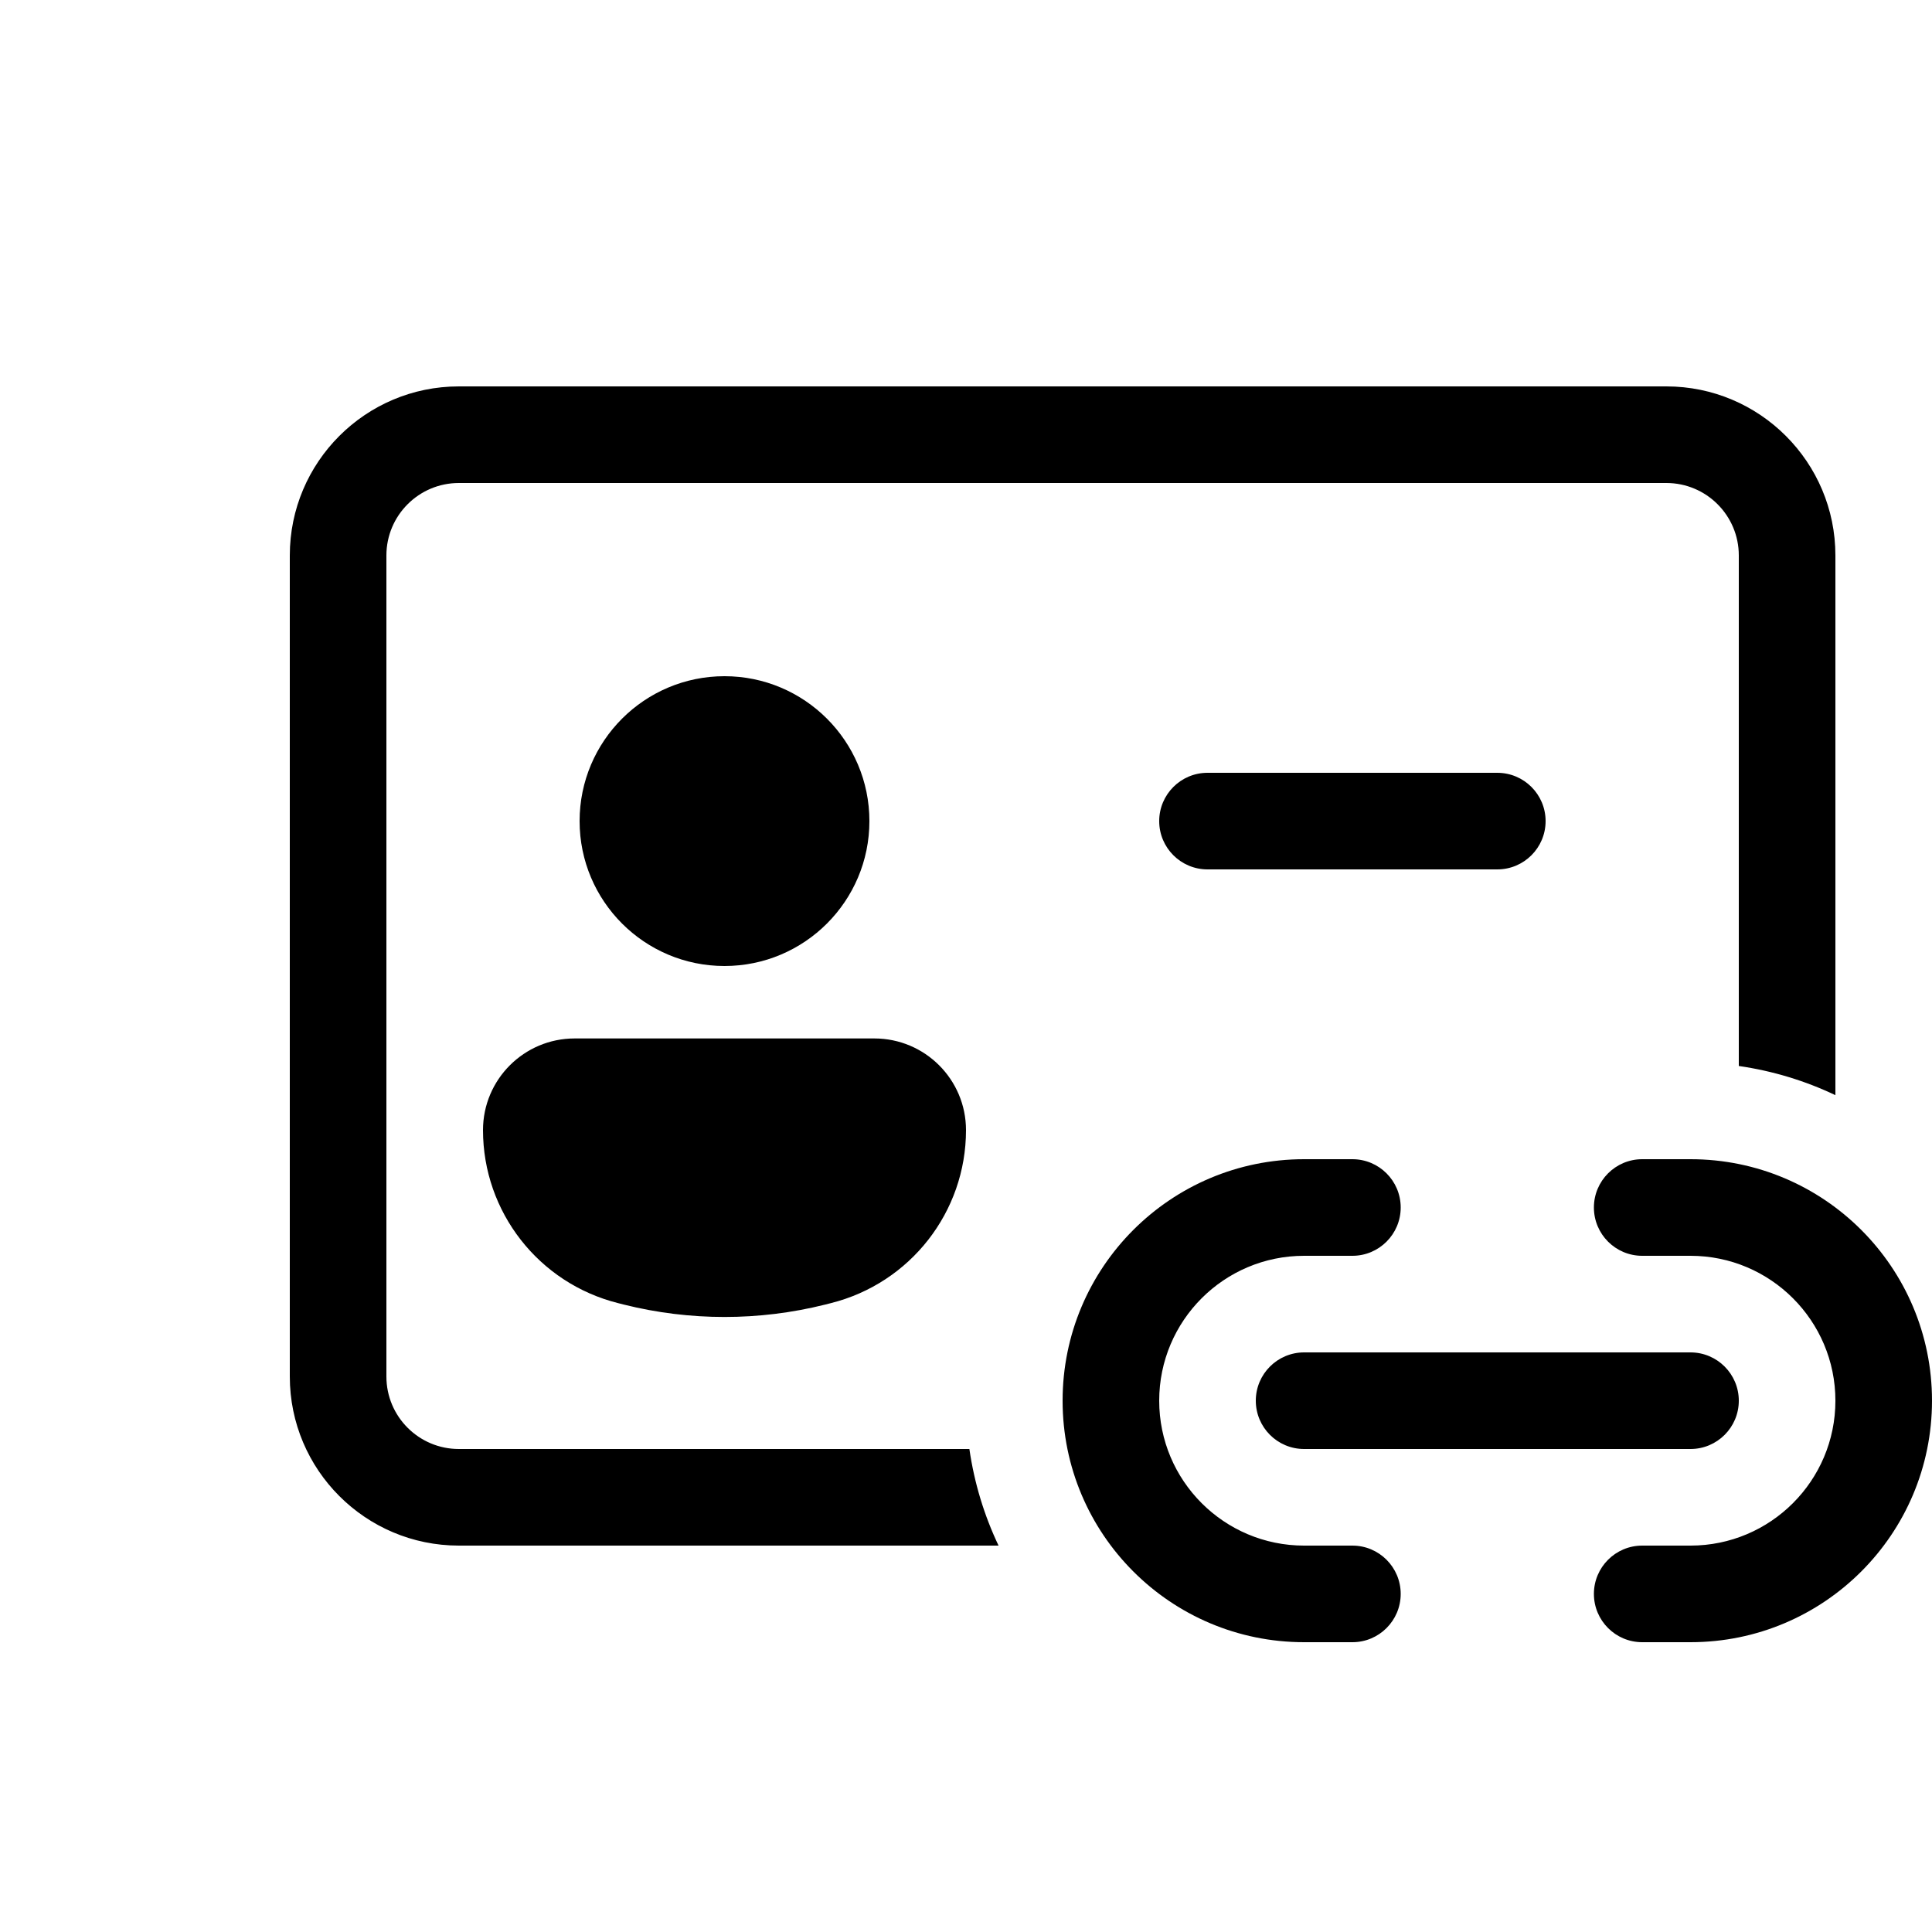
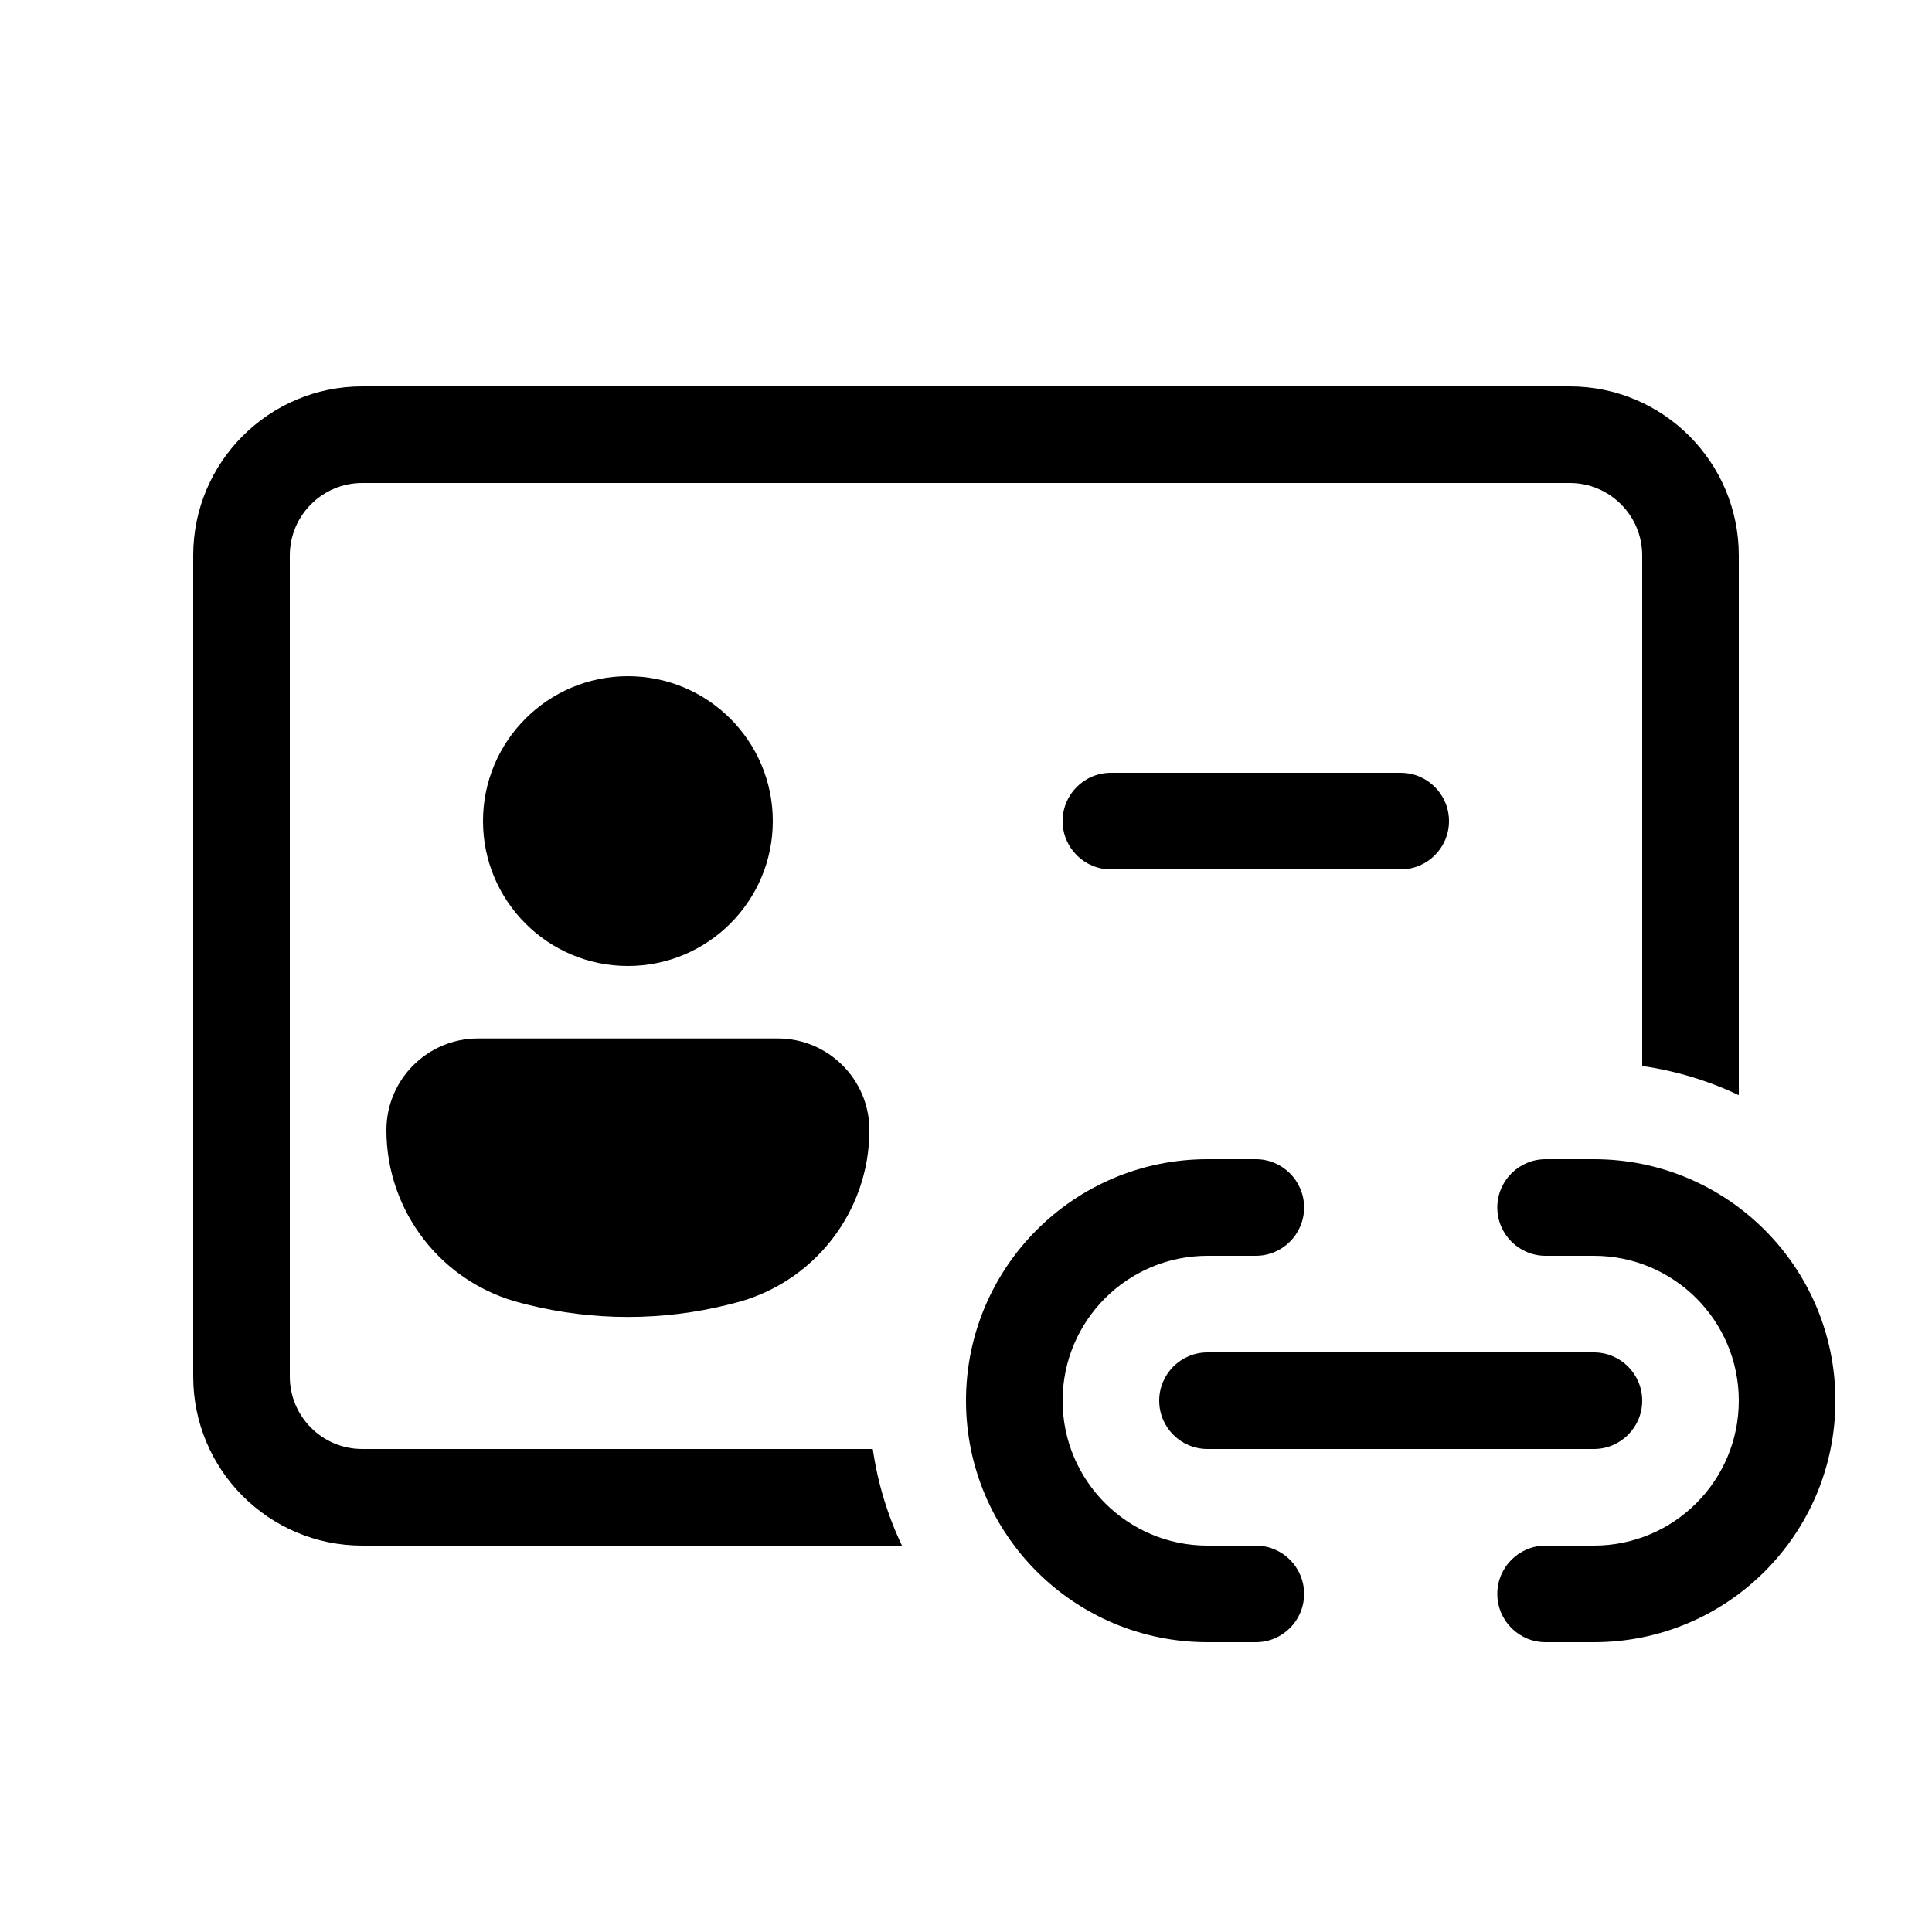
<svg xmlns="http://www.w3.org/2000/svg" viewBox="0 0 20 20" fill="none">
-   <path d="M7.5 10C8.328 10 9 9.328 9 8.5C9 7.672 8.328 7 7.5 7C6.672 7 6 7.672 6 8.5C6 9.328 6.672 10 7.5 10ZM5.949 10.75C5.425 10.75 5 11.175 5 11.699C5 12.546 5.577 13.284 6.399 13.49L6.458 13.505C7.142 13.676 7.858 13.676 8.542 13.505L8.601 13.49C9.423 13.284 10 12.546 10 11.699C10 11.175 9.575 10.75 9.051 10.75H5.949ZM12 8.5C12 8.224 12.224 8 12.5 8H15.5C15.776 8 16 8.224 16 8.5C16 8.776 15.776 9 15.5 9H12.5C12.224 9 12 8.776 12 8.5ZM4.75 4C3.784 4 3 4.784 3 5.75V14.25C3 15.216 3.784 16 4.75 16H10.337C10.189 15.689 10.086 15.353 10.035 15H4.75C4.336 15 4 14.664 4 14.25V5.75C4 5.336 4.336 5 4.75 5H17.25C17.664 5 18 5.336 18 5.75V11.035C18.353 11.086 18.689 11.189 19 11.337V5.75C19 4.784 18.216 4 17.25 4H4.75ZM13.5 12C12.119 12 11 13.119 11 14.5C11 15.881 12.119 17 13.5 17H14C14.276 17 14.5 16.776 14.5 16.5C14.5 16.224 14.276 16 14 16H13.5C12.672 16 12 15.328 12 14.5C12 13.672 12.672 13 13.5 13H14C14.276 13 14.5 12.776 14.5 12.5C14.5 12.224 14.276 12 14 12H13.5ZM17 12C16.724 12 16.5 12.224 16.5 12.5C16.5 12.776 16.724 13 17 13H17.5C18.328 13 19 13.672 19 14.5C19 15.328 18.328 16 17.5 16H17C16.724 16 16.5 16.224 16.5 16.5C16.5 16.776 16.724 17 17 17H17.5C18.881 17 20 15.881 20 14.5C20 13.119 18.881 12 17.5 12H17ZM13.5 14C13.224 14 13 14.224 13 14.5C13 14.776 13.224 15 13.5 15H17.5C17.776 15 18 14.776 18 14.5C18 14.224 17.776 14 17.5 14H13.5Z" fill="currentColor" />
+   <path d="M6.5 10C7.328 10 8 9.328 8 8.5C8 7.672 7.328 7 6.5 7C5.672 7 5 7.672 5 8.5C5 9.328 5.672 10 6.5 10ZM4.949 10.75C4.425 10.75 4 11.175 4 11.699C4 12.546 4.577 13.284 5.399 13.49L5.458 13.505C6.142 13.676 6.858 13.676 7.542 13.505L7.601 13.49C8.423 13.284 9 12.546 9 11.699C9 11.175 8.575 10.75 8.051 10.75H4.949ZM11 8.5C11 8.224 11.224 8 11.5 8H14.5C14.776 8 15 8.224 15 8.5C15 8.776 14.776 9 14.5 9H11.5C11.224 9 11 8.776 11 8.5ZM9.035 15H3.75C3.336 15 3 14.664 3 14.25V5.75C3 5.336 3.336 5 3.75 5H16.25C16.664 5 17 5.336 17 5.75V11.035C17.353 11.086 17.689 11.189 18 11.337V5.75C18 4.784 17.216 4 16.25 4H3.75C2.784 4 2 4.784 2 5.75V14.25C2 15.216 2.784 16 3.75 16H9.337C9.189 15.689 9.086 15.353 9.035 15ZM12.5 12C11.119 12 10 13.119 10 14.5C10 15.881 11.119 17 12.5 17H13C13.276 17 13.5 16.776 13.5 16.5C13.5 16.224 13.276 16 13 16H12.5C11.672 16 11 15.328 11 14.5C11 13.672 11.672 13 12.5 13H13C13.276 13 13.5 12.776 13.5 12.5C13.5 12.224 13.276 12 13 12H12.5ZM16 12C15.724 12 15.5 12.224 15.5 12.5C15.5 12.776 15.724 13 16 13H16.5C17.328 13 18 13.672 18 14.5C18 15.328 17.328 16 16.5 16H16C15.724 16 15.5 16.224 15.5 16.5C15.5 16.776 15.724 17 16 17H16.5C17.881 17 19 15.881 19 14.5C19 13.119 17.881 12 16.5 12H16ZM12 14.5C12 14.224 12.224 14 12.5 14H16.5C16.776 14 17 14.224 17 14.5C17 14.776 16.776 15 16.5 15H12.5C12.224 15 12 14.776 12 14.5Z" fill="currentColor" />
</svg>
